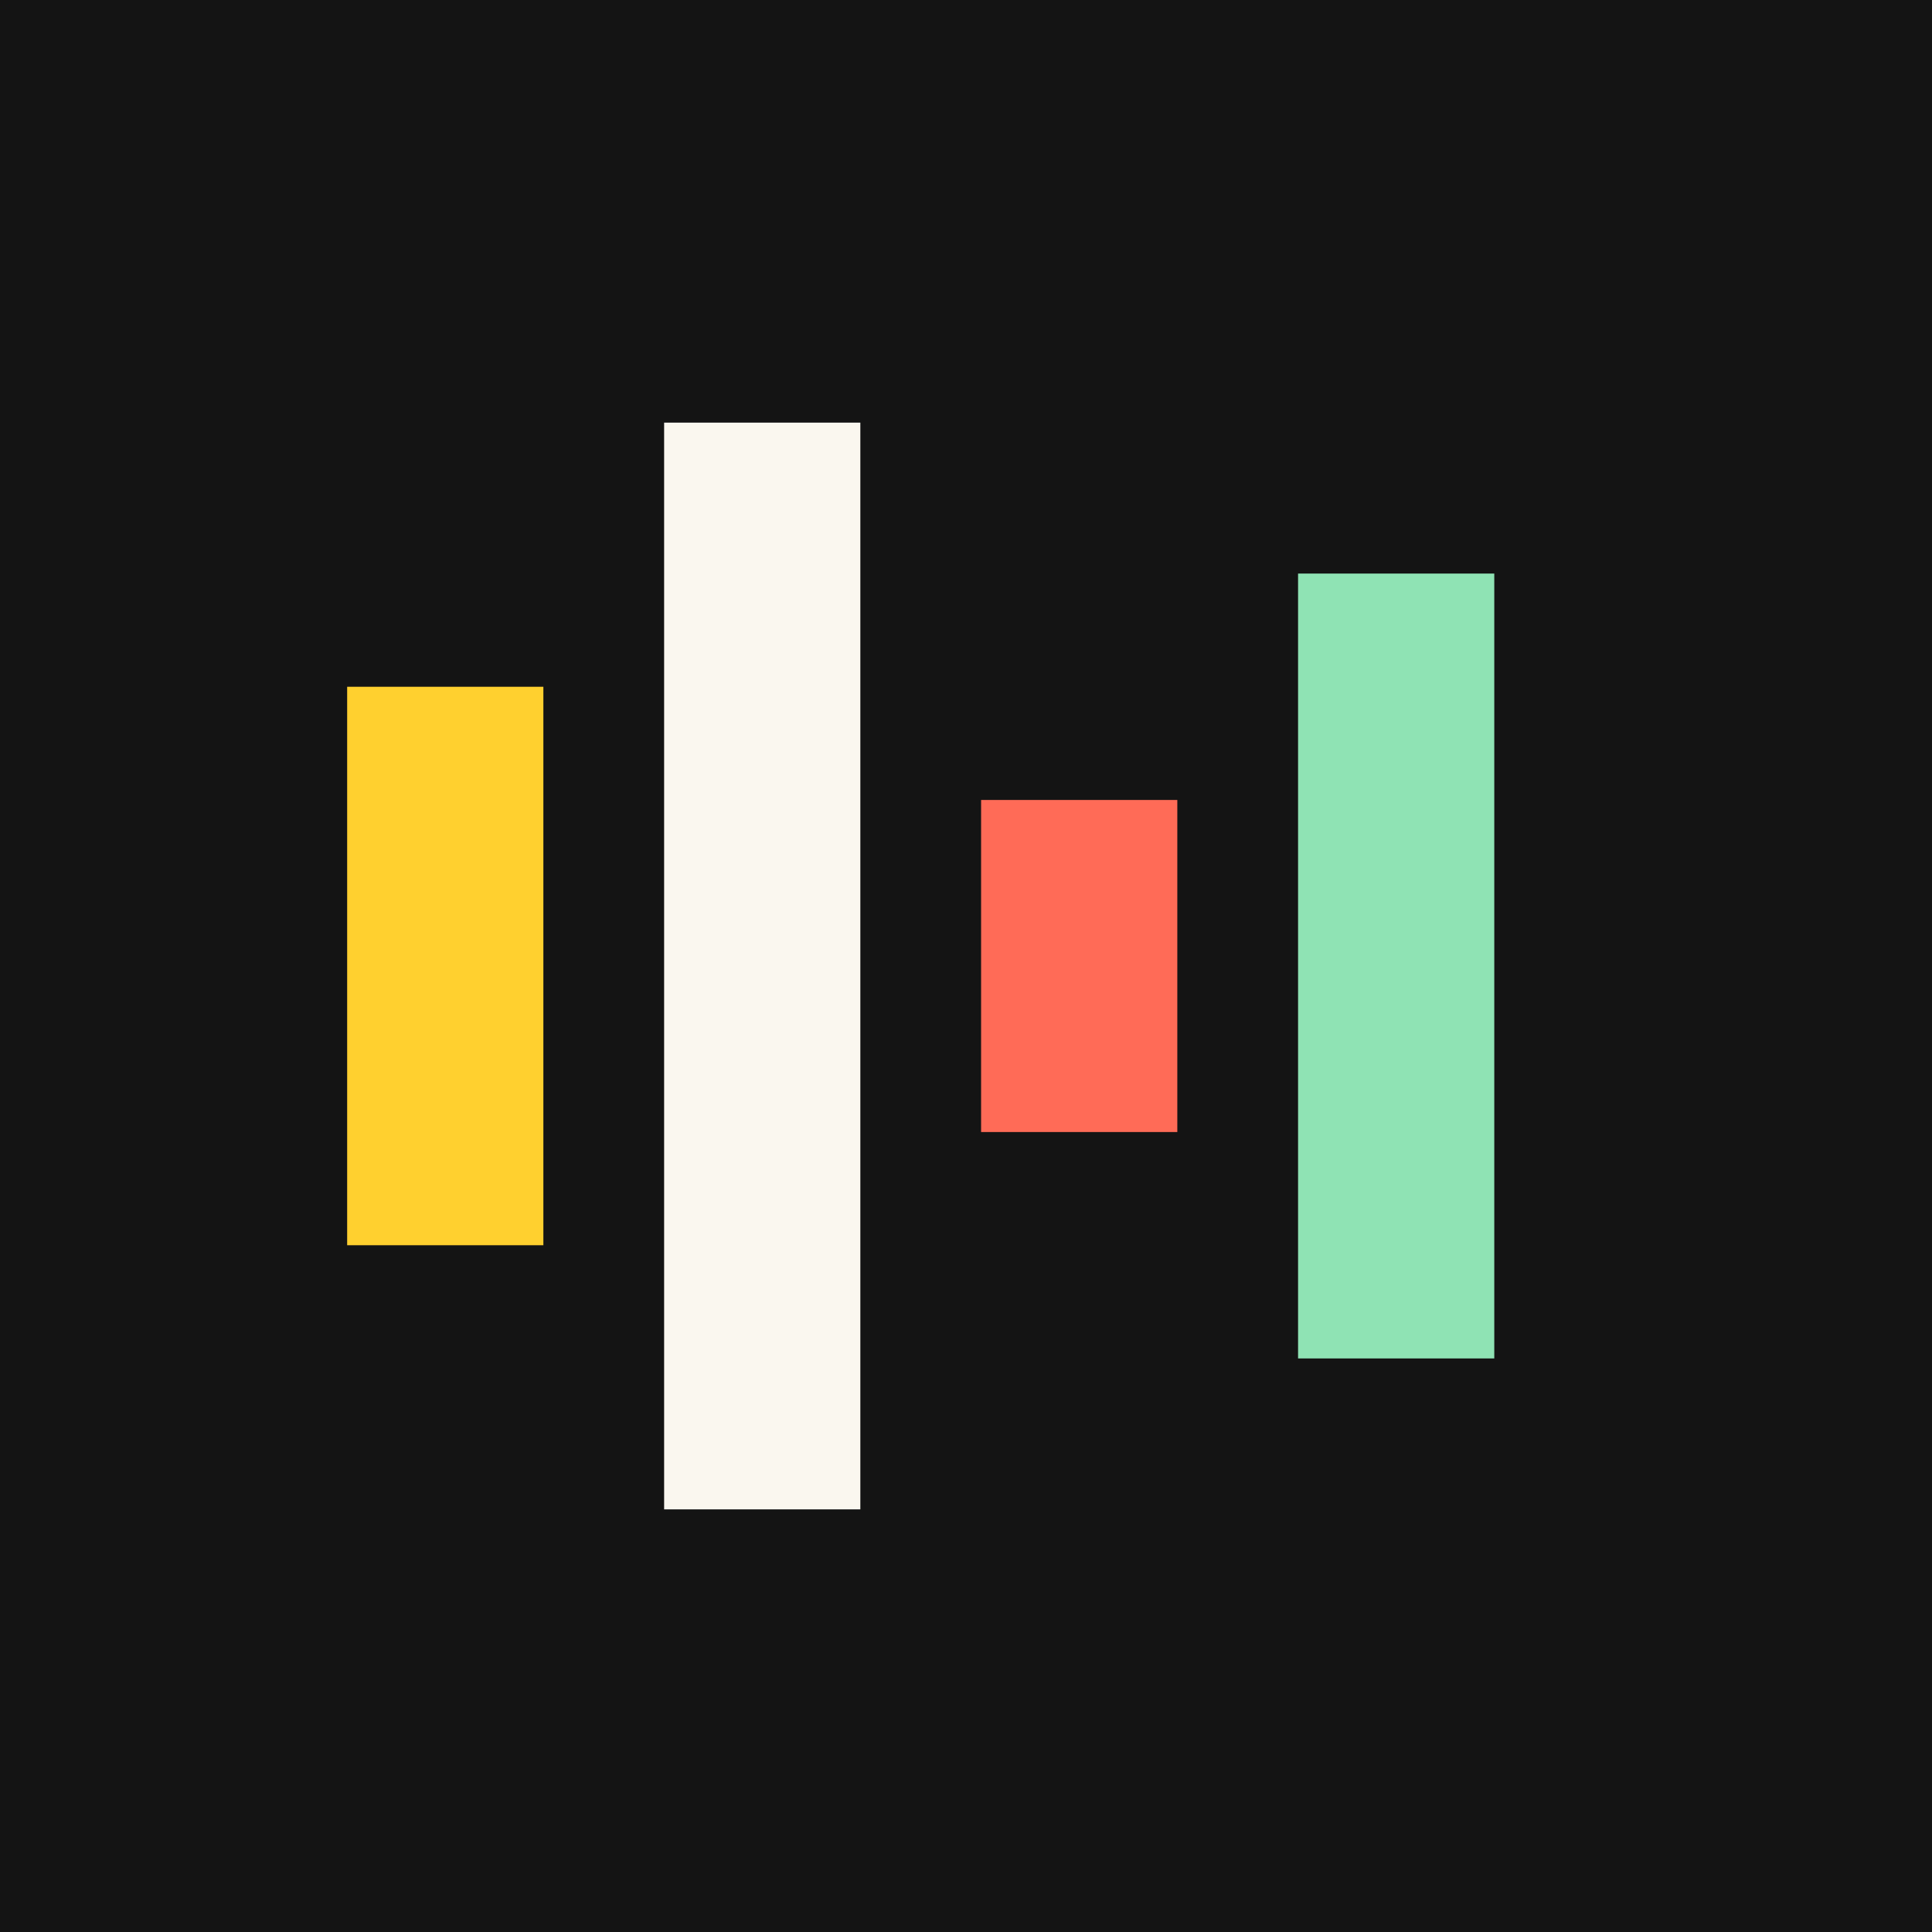
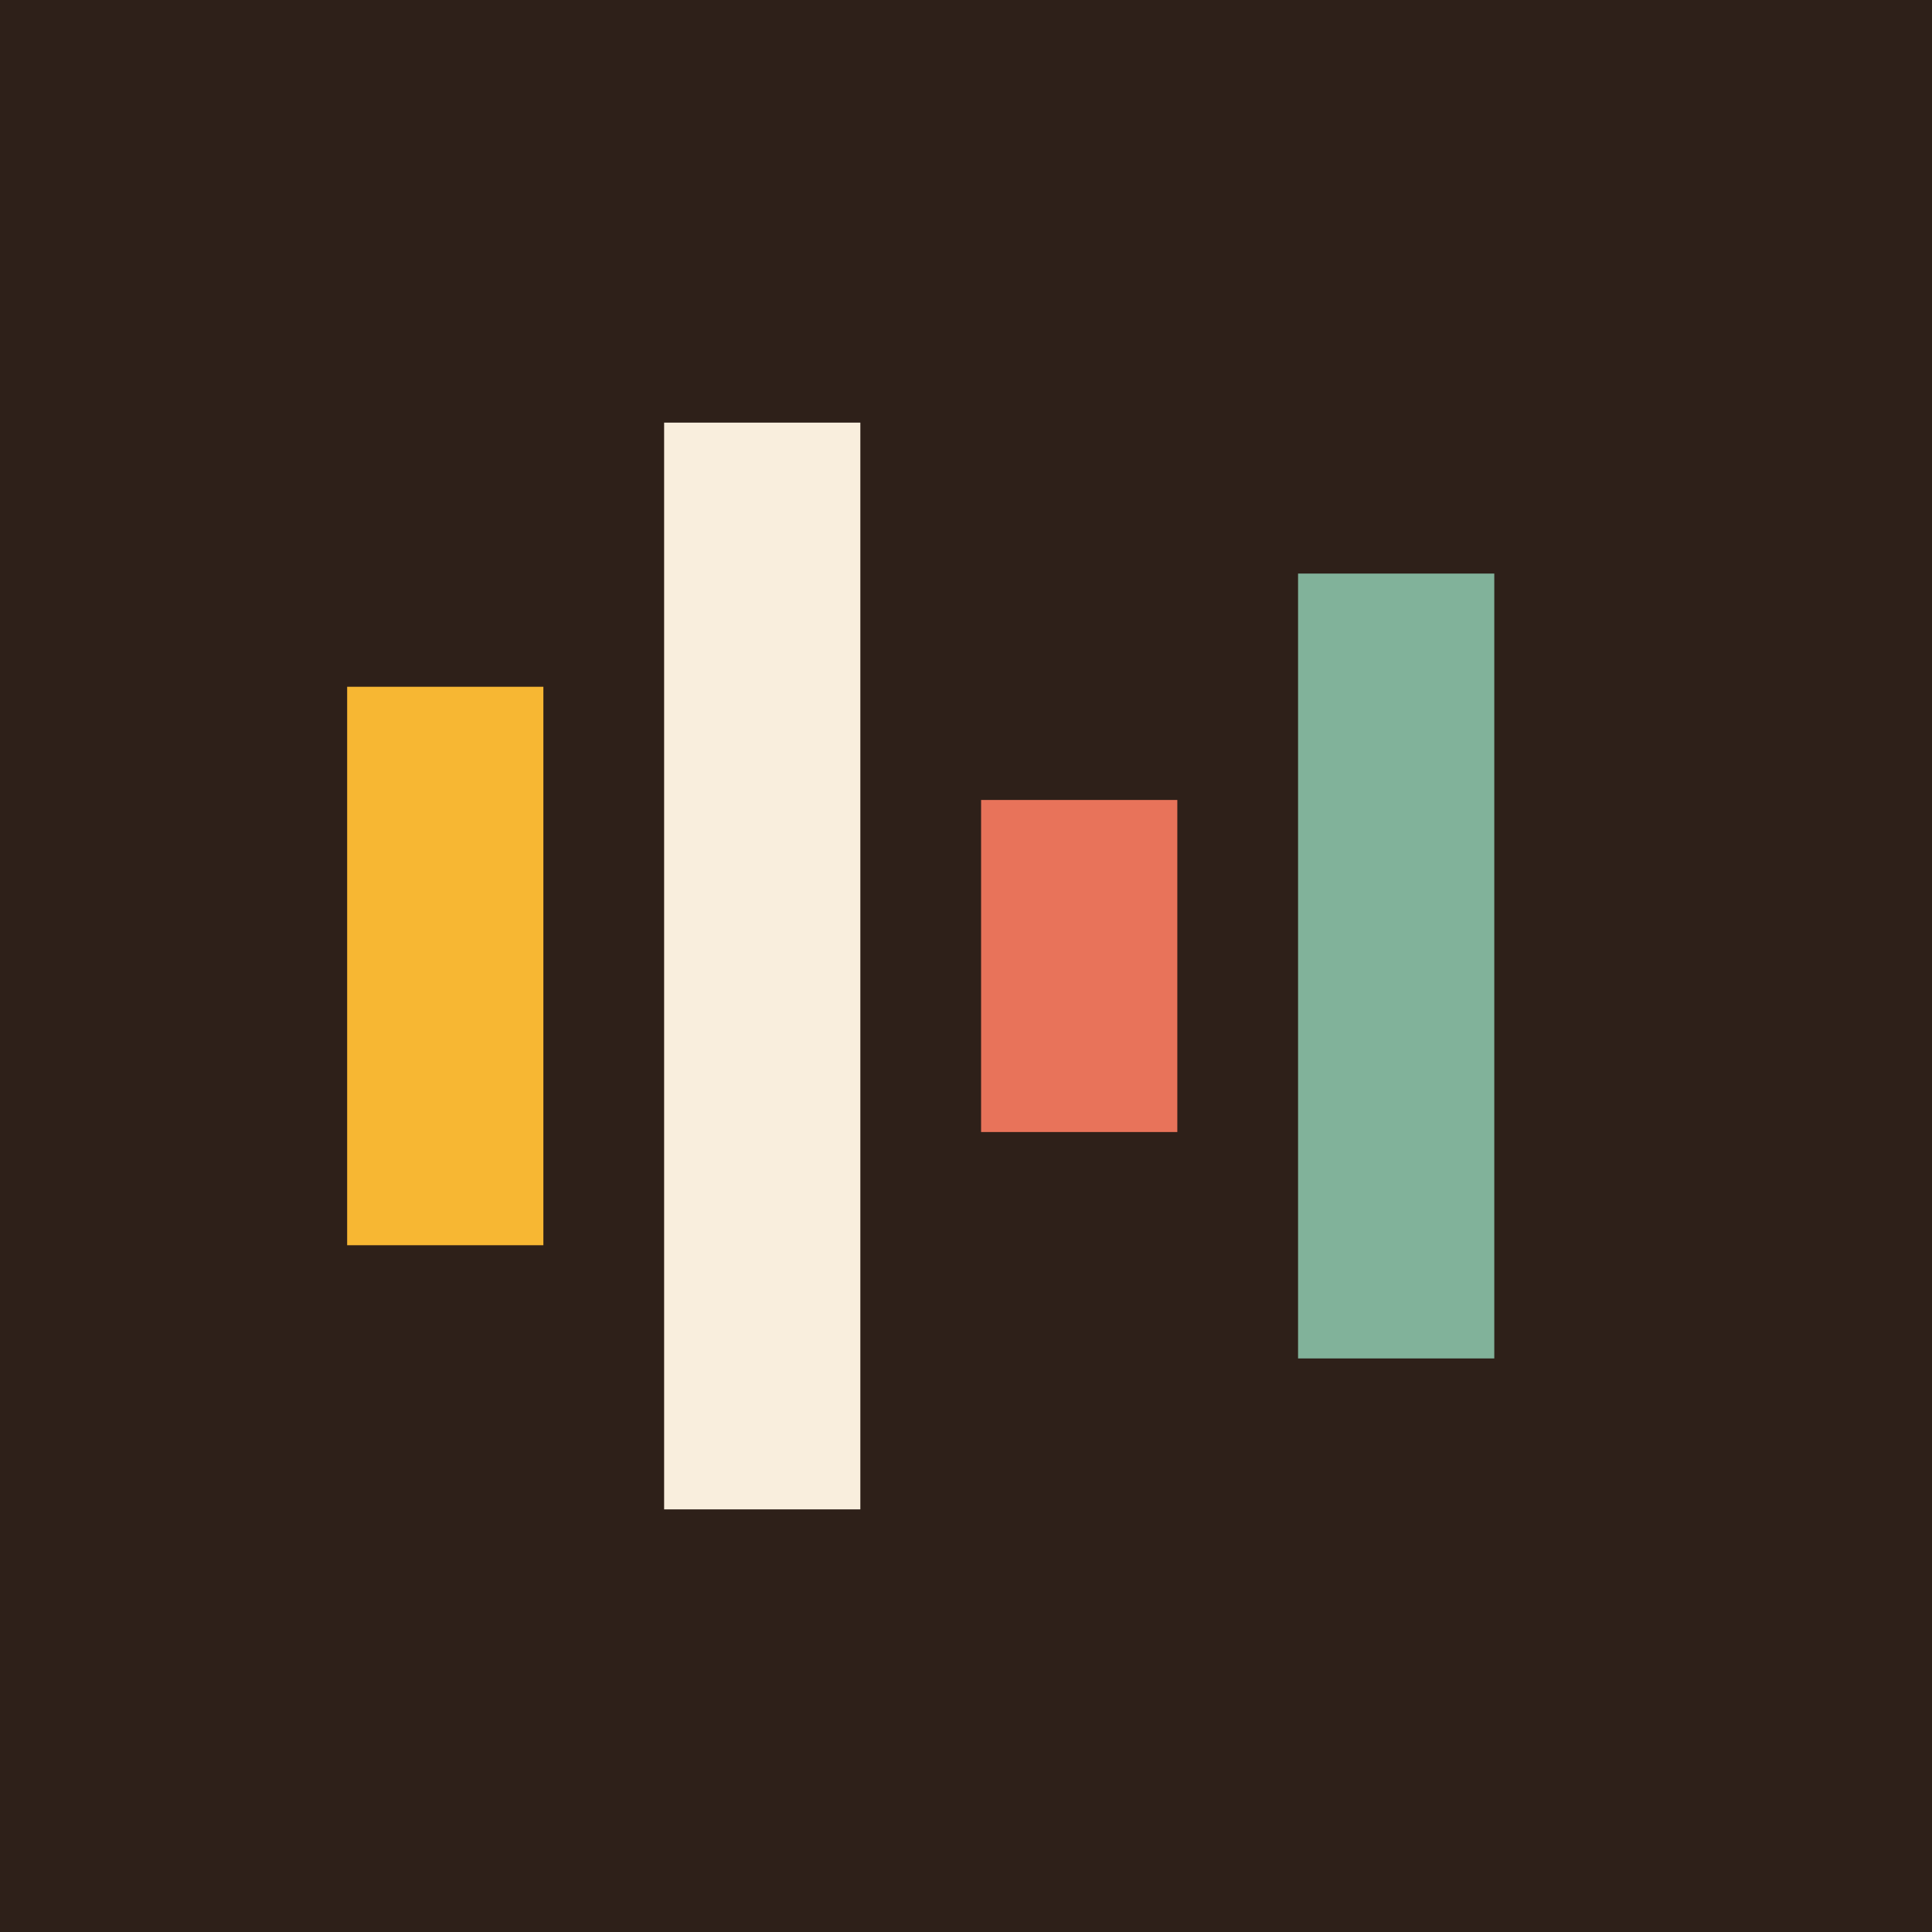
<svg xmlns="http://www.w3.org/2000/svg" version="1.1" width="512" height="512">
-   <rect width="512" height="512" fill="#141414" />
-   <rect x="92" y="182" width="52" height="148" fill="#FFD02F" />
-   <rect x="176" y="112" width="52" height="288" fill="#FAF7EF" />
-   <rect x="260" y="212" width="52" height="88" fill="#FF6B57" />
-   <rect x="344" y="152" width="52" height="208" fill="#8FE3B4" />
+   <rect width="512" height="512" fill="#2E2019" />
+   <rect x="92" y="182" width="52" height="148" fill="#F7B733" />
+   <rect x="176" y="112" width="52" height="288" fill="#F9EEDD" />
+   <rect x="260" y="212" width="52" height="88" fill="#E8735A" />
+   <rect x="344" y="152" width="52" height="208" fill="#81B29A" />
</svg>
